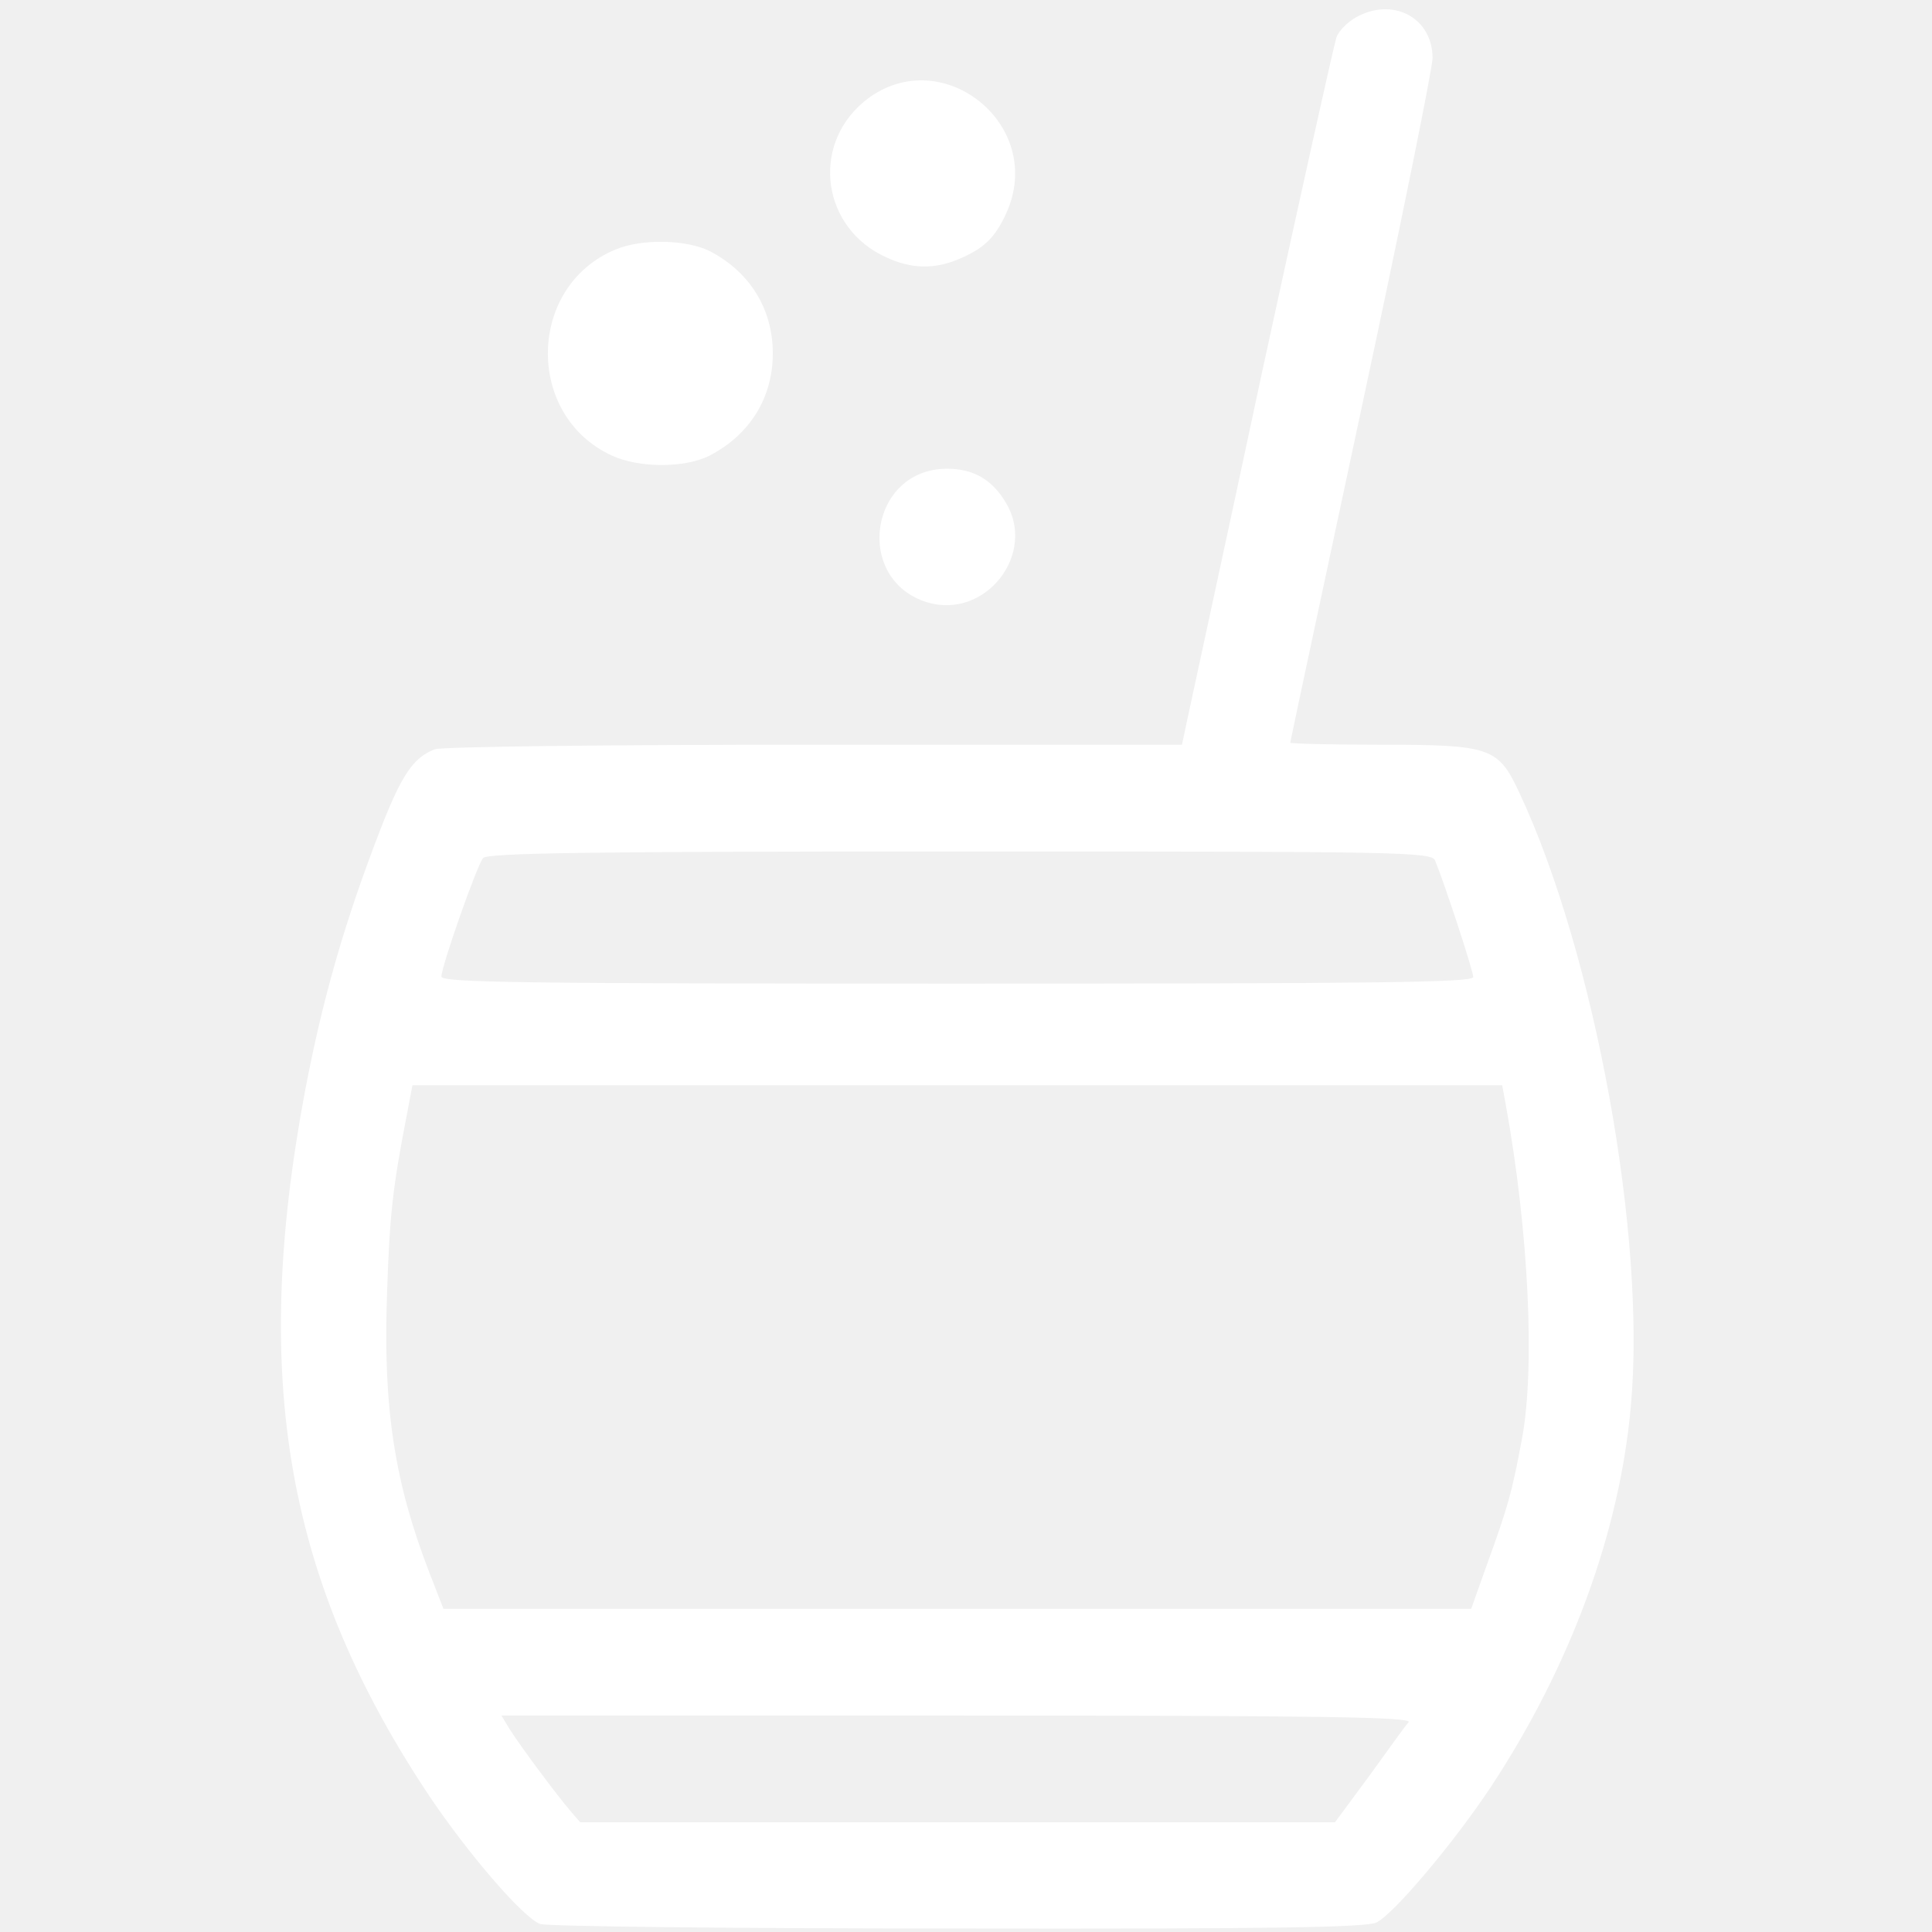
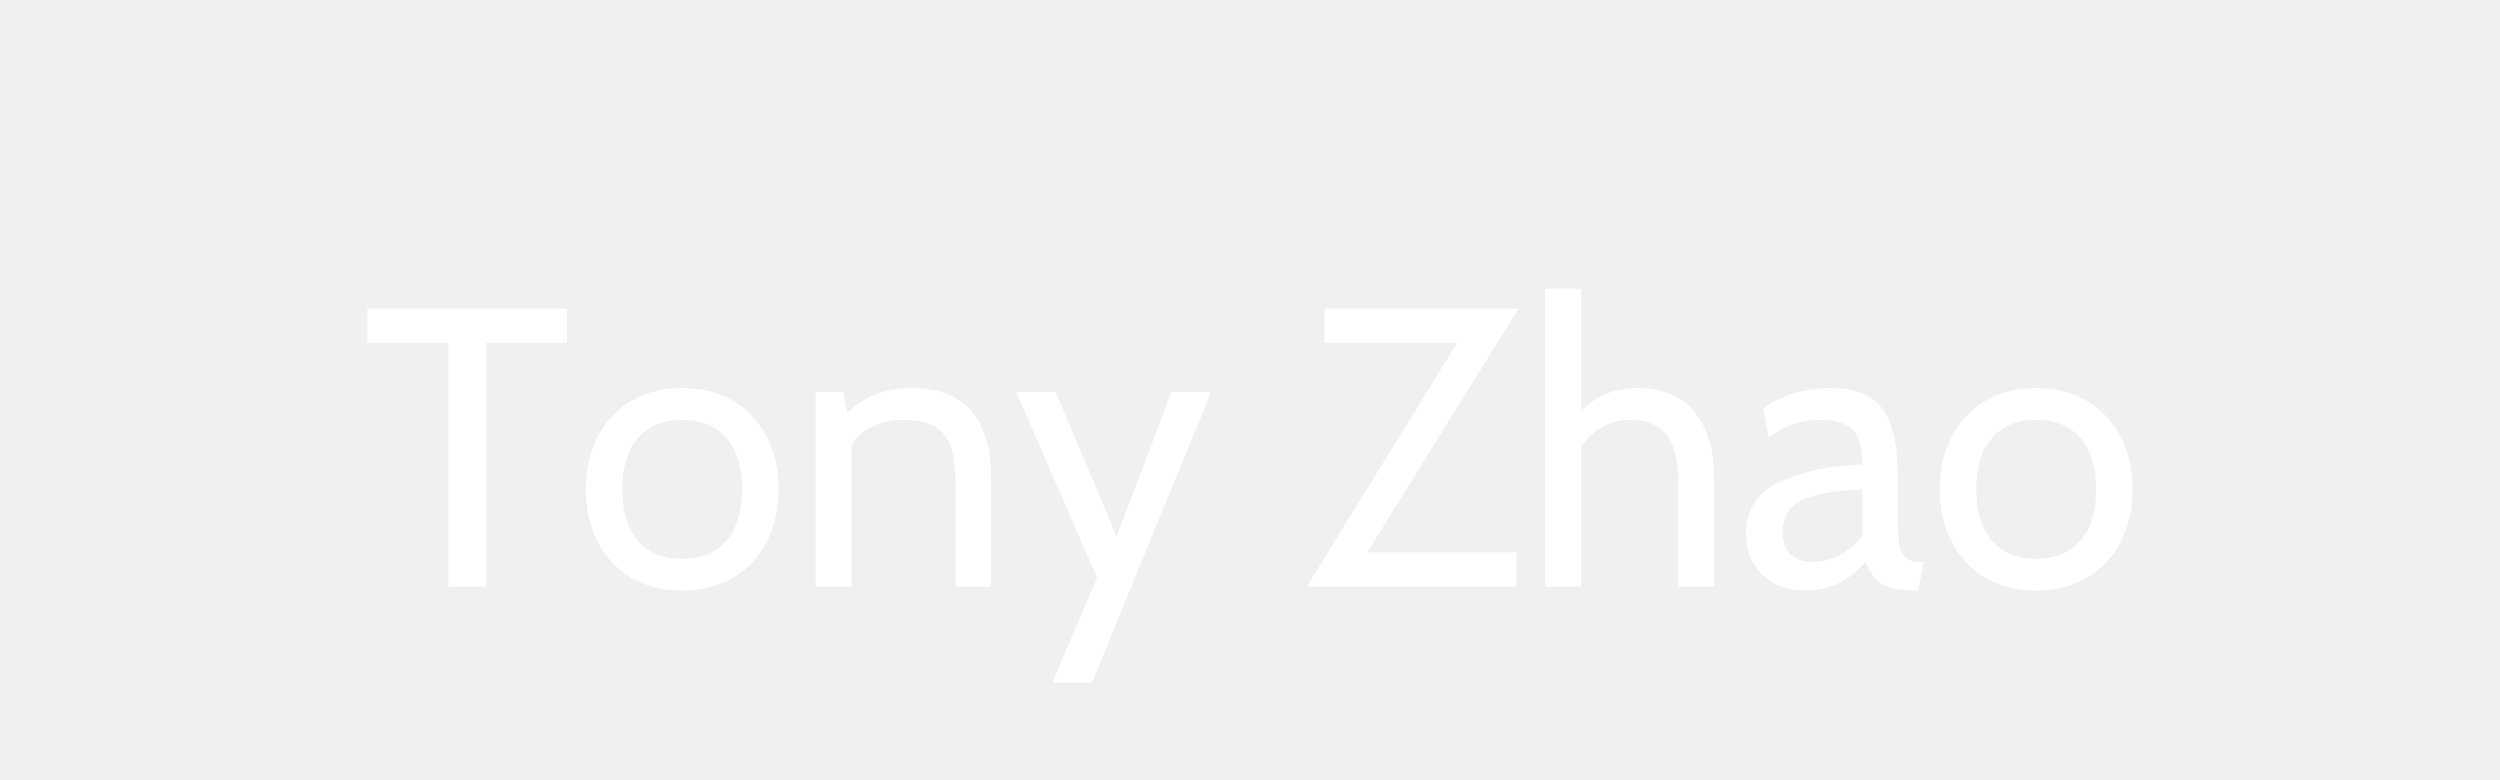
- <svg xmlns="http://www.w3.org/2000/svg" width="1054" height="1054" clip-rule="evenodd">
-   <g stroke="null" id="layer103">
-     <path stroke="null" id="svg_1" fill="#ffffff" fill-rule="nonzero" d="m294.606,1049.598c-9.428,-3.605 -39.099,-38.267 -59.896,-69.046c-78.197,-117.018 -97.885,-226.827 -68.492,-384.33c9.705,-51.299 21.906,-93.725 41.594,-144.47c11.369,-29.116 17.747,-38.544 29.393,-42.981c3.882,-1.386 89.011,-2.496 207.139,-2.496l200.484,0l3.05,-14.419c1.664,-8.042 20.242,-93.171 40.762,-189.392c20.797,-95.944 39.099,-178.023 40.485,-182.182c1.664,-4.159 7.21,-9.428 12.756,-11.924c19.688,-9.428 39.653,2.218 39.653,23.293c0,5.546 -17.47,91.784 -38.821,191.333c-21.352,99.826 -38.821,181.628 -38.821,182.182c0,0.555 21.906,1.109 48.804,1.109c60.727,0 64.61,1.386 76.256,26.343c41.04,87.625 69.324,242.355 60.727,334.694c-6.1,68.769 -32.998,141.697 -76.256,207.416c-20.242,30.502 -52.686,69.046 -62.391,74.038c-5.269,2.773 -57.4,3.605 -228.768,3.328c-122.01,0 -224.331,-1.109 -227.659,-2.496zm452.544,-80.97c10.26,-14.142 19.688,-27.452 21.352,-29.116c1.941,-2.773 -47.695,-3.605 -246.237,-3.605l-248.733,0l4.714,7.764c6.378,9.983 26.066,36.326 32.998,44.367l5.269,6.1l411.782,0l18.856,-25.511zm64.055,-115.077c11.646,-32.166 13.587,-39.099 19.133,-68.769c7.21,-38.821 3.605,-113.413 -8.873,-182.182l-1.941,-10.537l-297.26,0l-297.26,0l-3.05,16.083c-7.764,39.93 -9.428,54.904 -10.814,97.885c-2.218,62.114 4.159,102.876 23.015,151.68l7.764,19.965l560.689,0l8.596,-24.125zm-7.487,-320.552c0,-3.328 -15.528,-50.745 -20.797,-63.5c-1.941,-4.714 -16.915,-4.991 -259.27,-4.991c-202.425,0 -257.884,0.832 -260.102,3.605c-3.328,3.882 -22.738,59.064 -22.738,64.61c0,3.328 41.871,3.882 281.454,3.882c229.6,0 281.454,-0.555 281.454,-3.605z" />
-     <path stroke="null" id="svg_2" fill="#ffffff" fill-rule="nonzero" d="m505.905,328.632c-40.485,-12.478 -31.612,-72.928 10.814,-72.928c14.142,0 24.402,5.823 31.889,18.301c17.192,28.007 -10.814,64.055 -42.703,54.627z" />
-     <path stroke="null" id="svg_3" fill="#ffffff" fill-rule="nonzero" d="m333.705,248.494c-47.417,-21.906 -46.031,-92.339 1.941,-112.304c14.419,-6.1 38.821,-5.546 51.577,0.832c21.906,11.369 34.384,31.612 34.384,55.736c0,24.125 -12.478,44.367 -34.384,55.736c-13.587,6.932 -38.544,6.932 -53.518,0z" />
-     <path stroke="null" id="svg_4" fill="#ffffff" fill-rule="nonzero" d="m483.444,140.349c-34.662,-15.528 -41.317,-60.173 -12.478,-84.575c41.04,-34.384 100.381,11.646 77.92,60.727c-6.1,13.31 -12.201,19.133 -26.066,24.956c-13.31,5.546 -25.788,5.269 -39.376,-1.109z" />
+ <svg xmlns="http://www.w3.org/2000/svg" width="402.968px" height="125.612px" viewBox="48.516 12.194 402.968 125.612" style="background: rgba(0, 0, 0, 0);" preserveAspectRatio="xMidYMid">
+   <defs>
+     <filter id="editing-hole" x="-100%" y="-100%" width="300%" height="300%">
+       <feFlood flood-color="#ffffff" result="black" />
+       <feMorphology operator="dilate" radius="2" in="SourceGraphic" result="erode" />
+       <feGaussianBlur in="erode" stdDeviation="4" result="blur" />
+       <feOffset in="blur" dx="2" dy="2" result="offset" />
+       <feComposite operator="atop" in="offset" in2="black" result="merge" />
+       <feComposite operator="in" in="merge" in2="SourceGraphic" result="inner-shadow" />
+     </filter>
+   </defs>
+   <g filter="url(#editing-hole)">
+     <g transform="translate(106.77, 106.745)">
+       <path d="M14.02 0L14.02-39.30L0.96-39.30L0.96-44.80L33.15-44.80L33.15-39.30L20.10-39.30L20.10 0L14.02 0ZM51.71 0.64L51.71 0.64Q46.91 0.64 43.39-1.50L43.39-1.50L43.39-1.50Q39.87-3.65 38.02-7.36L38.02-7.36L38.02-7.36Q36.16-11.07 36.16-15.68L36.16-15.68L36.16-15.68Q36.16-20.29 38.02-24L38.02-24L38.02-24Q39.87-27.71 43.39-29.86L43.39-29.86L43.39-29.86Q46.91-32 51.71-32L51.71-32L51.71-32Q56.45-32 60-29.86L60-29.86L60-29.86Q63.55-27.71 65.41-24L65.41-24L65.41-24Q67.26-20.29 67.26-15.68L67.26-15.68L67.26-15.68Q67.26-11.07 65.41-7.36L65.41-7.36L65.41-7.36Q63.55-3.65 60-1.50L60-1.50L60-1.50Q56.45 0.64 51.71 0.64L51.71 0.64ZM51.71-4.48L51.71-4.48Q56.32-4.48 58.85-7.42L58.85-7.42L58.85-7.42Q61.38-10.37 61.38-15.68L61.38-15.68L61.38-15.68Q61.38-20.99 58.85-23.94L58.85-23.94L58.85-23.94Q56.32-26.88 51.71-26.88L51.71-26.88L51.71-26.88Q47.10-26.88 44.58-23.94L44.58-23.94L44.58-23.94Q42.05-20.99 42.05-15.68L42.05-15.68L42.05-15.68Q42.05-10.37 44.58-7.42L44.58-7.42L44.58-7.42Q47.10-4.48 51.71-4.48L51.71-4.48ZM88.70-32L88.70-32Q101.50-32 101.50-17.28L101.50-17.28L101.50 0L95.74 0L95.74-17.28L95.74-17.28Q95.74-22.34 93.86-24.61L93.86-24.61L93.86-24.61Q91.97-26.88 87.55-26.88L87.55-26.88L87.55-26.88Q84.74-26.88 82.43-25.86L82.43-25.86L82.43-25.86Q80.13-24.83 78.98-22.78L78.98-22.78L78.98 0L73.22 0L73.22-31.36L77.70-31.36L78.34-28.03L78.34-28.03Q80.83-30.27 83.36-31.14L83.36-31.14L83.36-31.14Q85.89-32 88.70-32L88.70-32ZM111.36 15.49L118.59-1.41L105.54-31.36L111.94-31.36L121.73-8.06L130.56-31.36L136.96-31.36L117.76 15.49L111.36 15.49ZM186.50-44.80L162.11-5.50L186.18-5.50L186.18 0L152.38 0L176.64-39.30L155.26-39.30L155.26-44.80L186.50-44.80ZM205.82-32L205.82-32Q211.78-32 214.91-28.10L214.91-28.10L214.91-28.10Q218.05-24.19 218.05-17.47L218.05-17.47L218.05 0L212.29 0L212.29-16.77L212.29-16.77Q212.29-21.95 210.40-24.42L210.40-24.42L210.40-24.42Q208.51-26.88 204.54-26.88L204.54-26.88L204.54-26.88Q202.11-26.88 200.06-25.76L200.06-25.76L200.06-25.76Q198.02-24.64 196.61-22.59L196.61-22.59L196.61 0L190.78 0L190.78-48L196.61-48L196.61-28.35L196.61-28.35Q198.46-30.14 200.67-31.07L200.67-31.07L200.67-31.07Q202.88-32 205.82-32L205.82-32ZM232.83 0.64L232.83 0.64Q228.48 0.64 225.82-1.92L225.82-1.92L225.82-1.92Q223.17-4.48 223.17-8.45L223.17-8.45L223.17-8.45Q223.17-14.40 228.80-16.96L228.80-16.96L228.80-16.96Q234.43-19.52 241.92-19.65L241.92-19.65L241.92-19.65Q241.92-23.87 240.29-25.38L240.29-25.38L240.29-25.38Q238.66-26.88 235.07-26.88L235.07-26.88L235.07-26.88Q233.09-26.88 231.10-26.27L231.10-26.27L231.10-26.27Q229.12-25.66 226.82-24.06L226.82-24.06L225.98-28.74L225.98-28.74Q227.90-30.21 230.72-31.10L230.72-31.10L230.72-31.10Q233.54-32 236.61-32L236.61-32L236.61-32Q240.64-32 243.04-30.59L243.04-30.59L243.04-30.59Q245.44-29.18 246.56-25.92L246.56-25.92L246.56-25.92Q247.68-22.66 247.68-16.96L247.68-16.96L247.68-10.56L247.68-10.56Q247.68-8 247.90-6.69L247.90-6.69L247.90-6.69Q248.13-5.38 248.90-4.67L248.90-4.67L248.90-4.67Q249.66-3.97 251.26-3.97L251.26-3.97L251.84-3.97L250.94 0.64L250.50 0.64L250.50 0.64Q247.81 0.64 246.27 0.13L246.27 0.13L246.27 0.13Q244.74-0.38 243.94-1.34L243.94-1.34L243.94-1.34Q243.14-2.30 242.43-3.97L242.43-3.97L242.43-3.97Q238.46 0.64 232.83 0.64L232.83 0.64ZM233.92-3.97L233.92-3.97Q236.22-3.97 238.37-5.12L238.37-5.12L238.37-5.12Q240.51-6.27 241.92-8.19L241.92-8.19L241.92-15.68L241.92-15.68Q235.01-15.42 232.03-13.86L232.03-13.86L232.03-13.86Q229.06-12.29 229.06-8.77L229.06-8.77L229.06-8.77Q229.06-6.34 230.37-5.15L230.37-5.15L230.37-5.15Q231.68-3.97 233.92-3.97L233.92-3.97ZM269.95 0.64L269.95 0.64Q265.15 0.64 261.63-1.50L261.63-1.50L261.63-1.50Q258.11-3.65 256.26-7.36L256.26-7.36L256.26-7.36Q254.40-11.07 254.40-15.68L254.40-15.68L254.40-15.68Q254.40-20.29 256.26-24L256.26-24L256.26-24Q258.11-27.71 261.63-29.86L261.63-29.86L261.63-29.86Q265.15-32 269.95-32L269.95-32L269.95-32Q274.69-32 278.24-29.86L278.24-29.86L278.24-29.86Q281.79-27.71 283.65-24L283.65-24L283.65-24Q285.50-20.29 285.50-15.68L285.50-15.68L285.50-15.68Q285.50-11.07 283.65-7.36L283.65-7.36L283.65-7.36Q281.79-3.65 278.24-1.50L278.24-1.50L278.24-1.50Q274.69 0.64 269.95 0.64L269.95 0.64ZM269.95-4.48L269.95-4.48Q274.56-4.48 277.09-7.42L277.09-7.42L277.09-7.42Q279.62-10.37 279.62-15.68L279.62-15.68L279.62-15.68Q279.62-20.99 277.09-23.94L277.09-23.94L277.09-23.94Q274.56-26.88 269.95-26.88L269.95-26.88L269.95-26.88Q265.34-26.88 262.82-23.94L262.82-23.94L262.82-23.94Q260.29-20.99 260.29-15.68L260.29-15.68L260.29-15.68Q260.29-10.37 262.82-7.42L262.82-7.42L262.82-7.42Q265.34-4.48 269.95-4.48L269.95-4.48Z" fill="#ffffff" />
+     </g>
  </g>
+   <style>text {
+   font-size: 64px;
+   font-family: Arial Black;
+   dominant-baseline: central;
+   text-anchor: middle;
+ }</style>
</svg>
